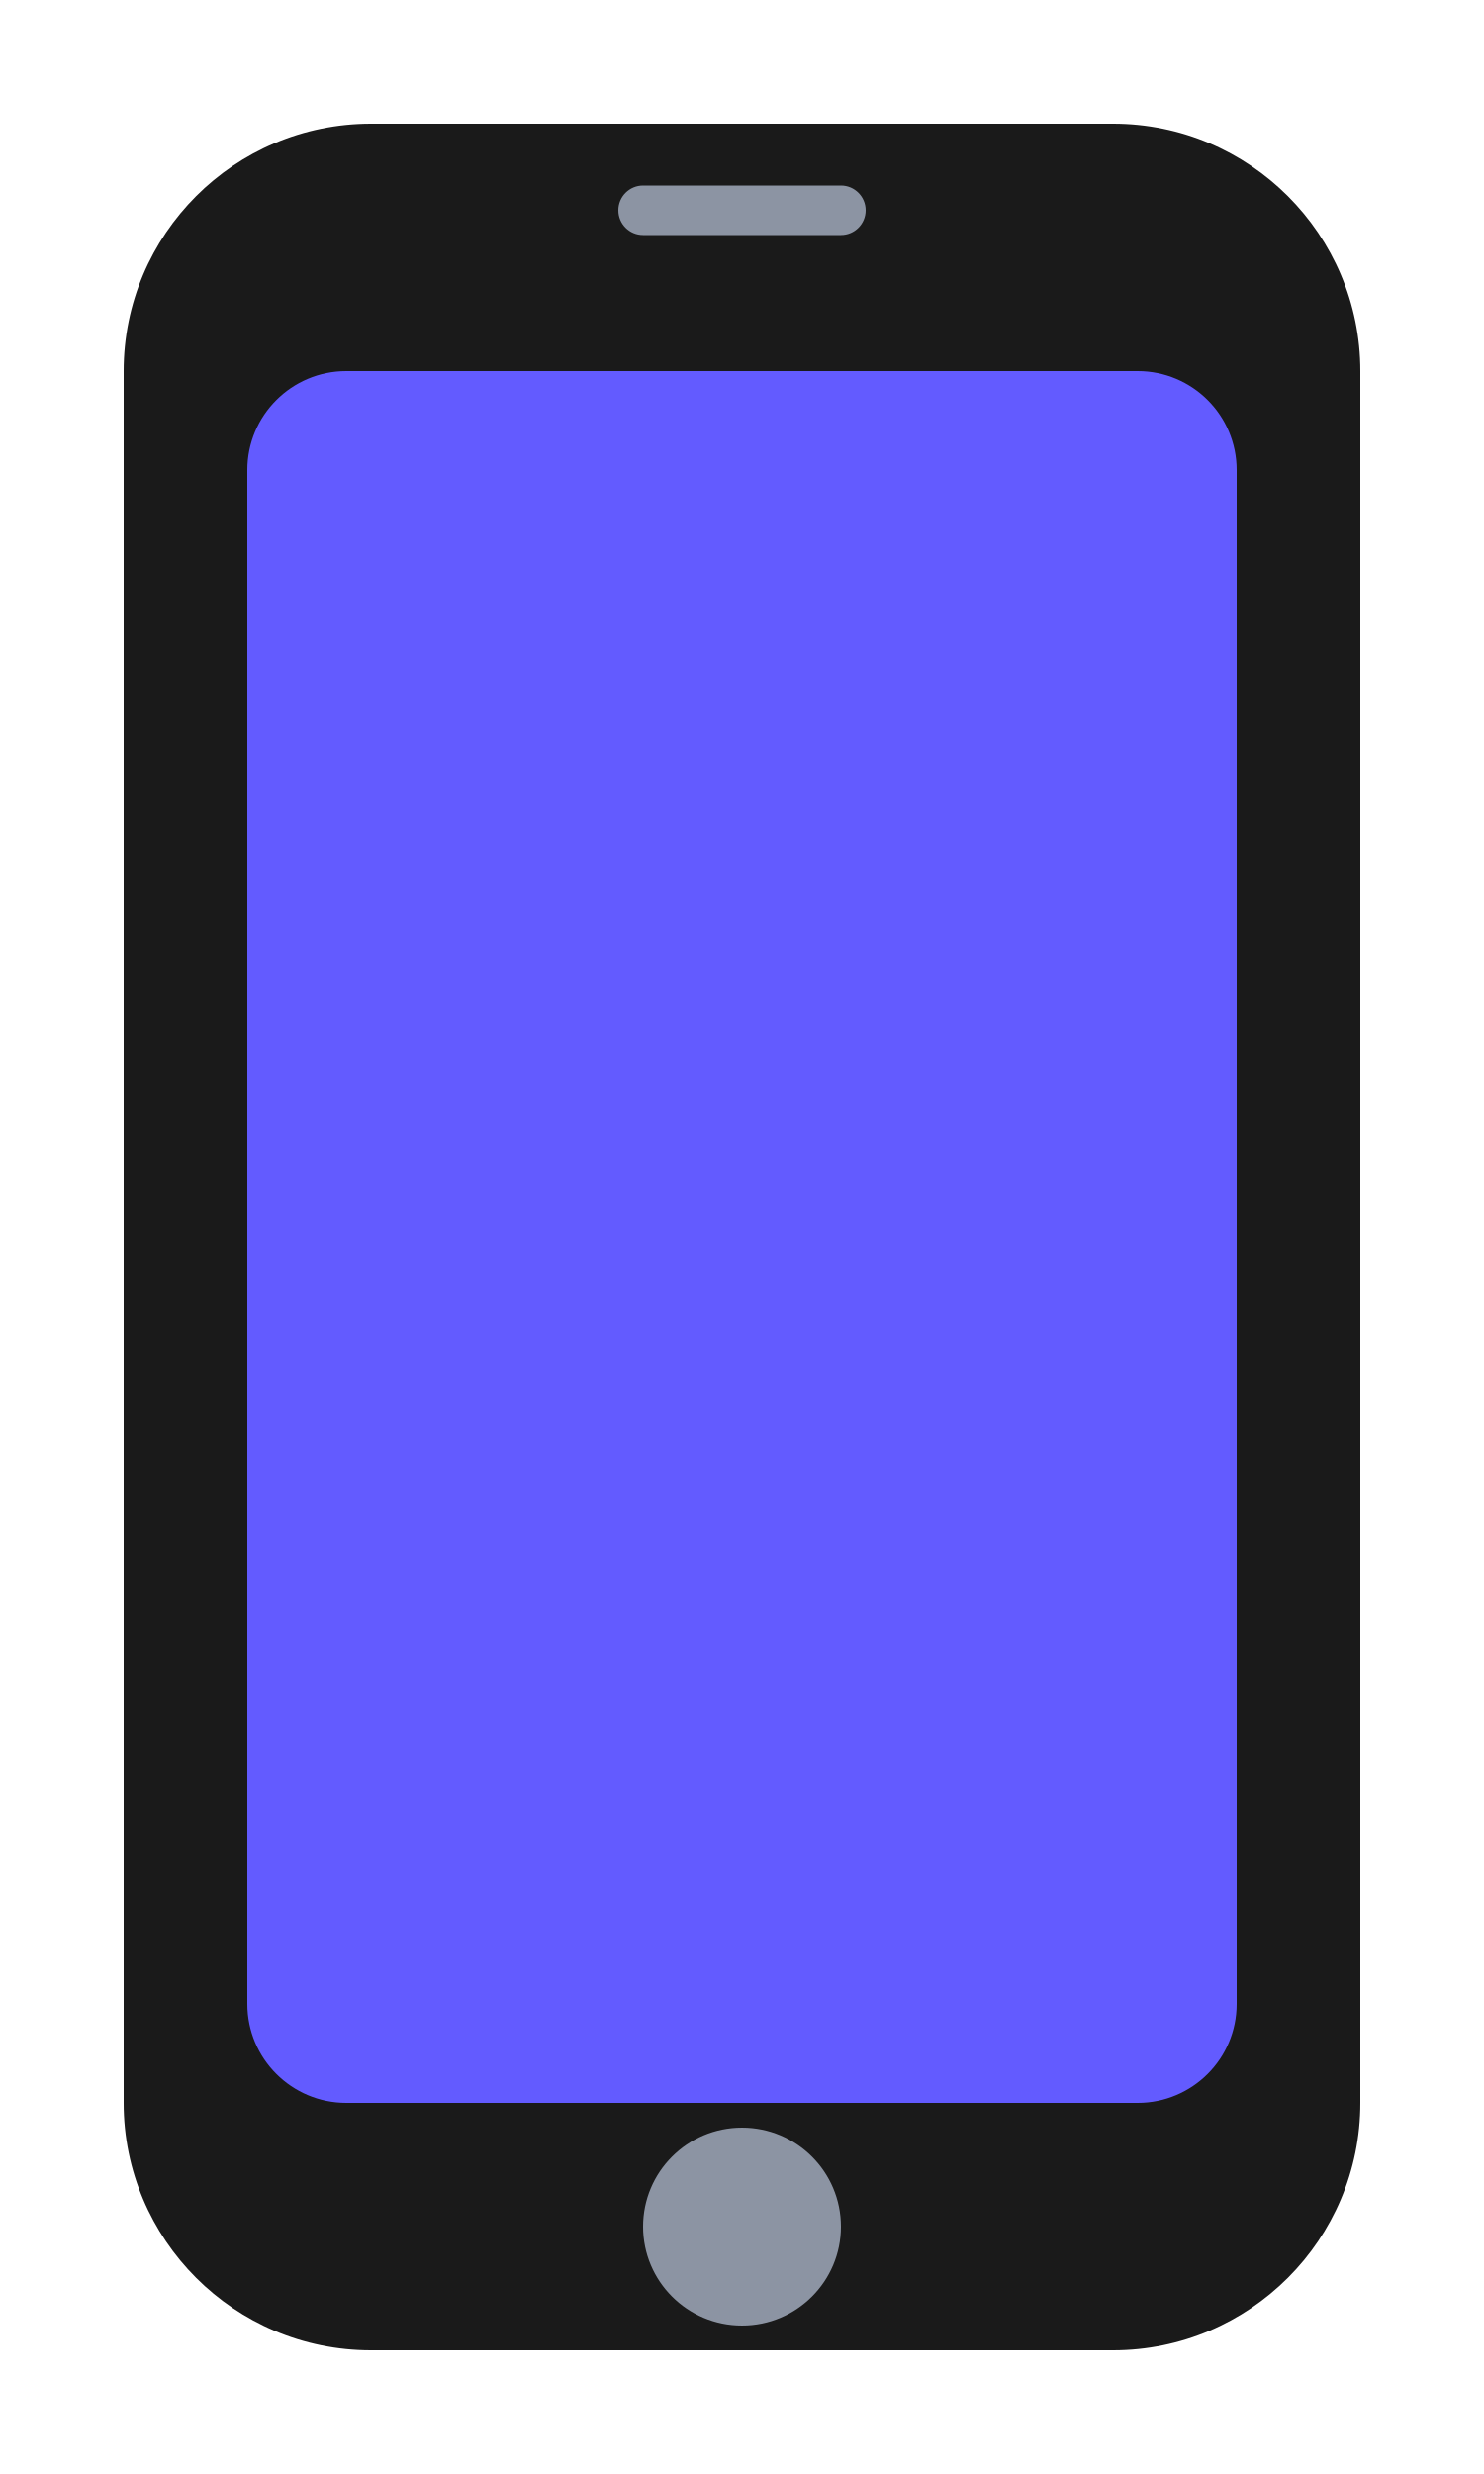
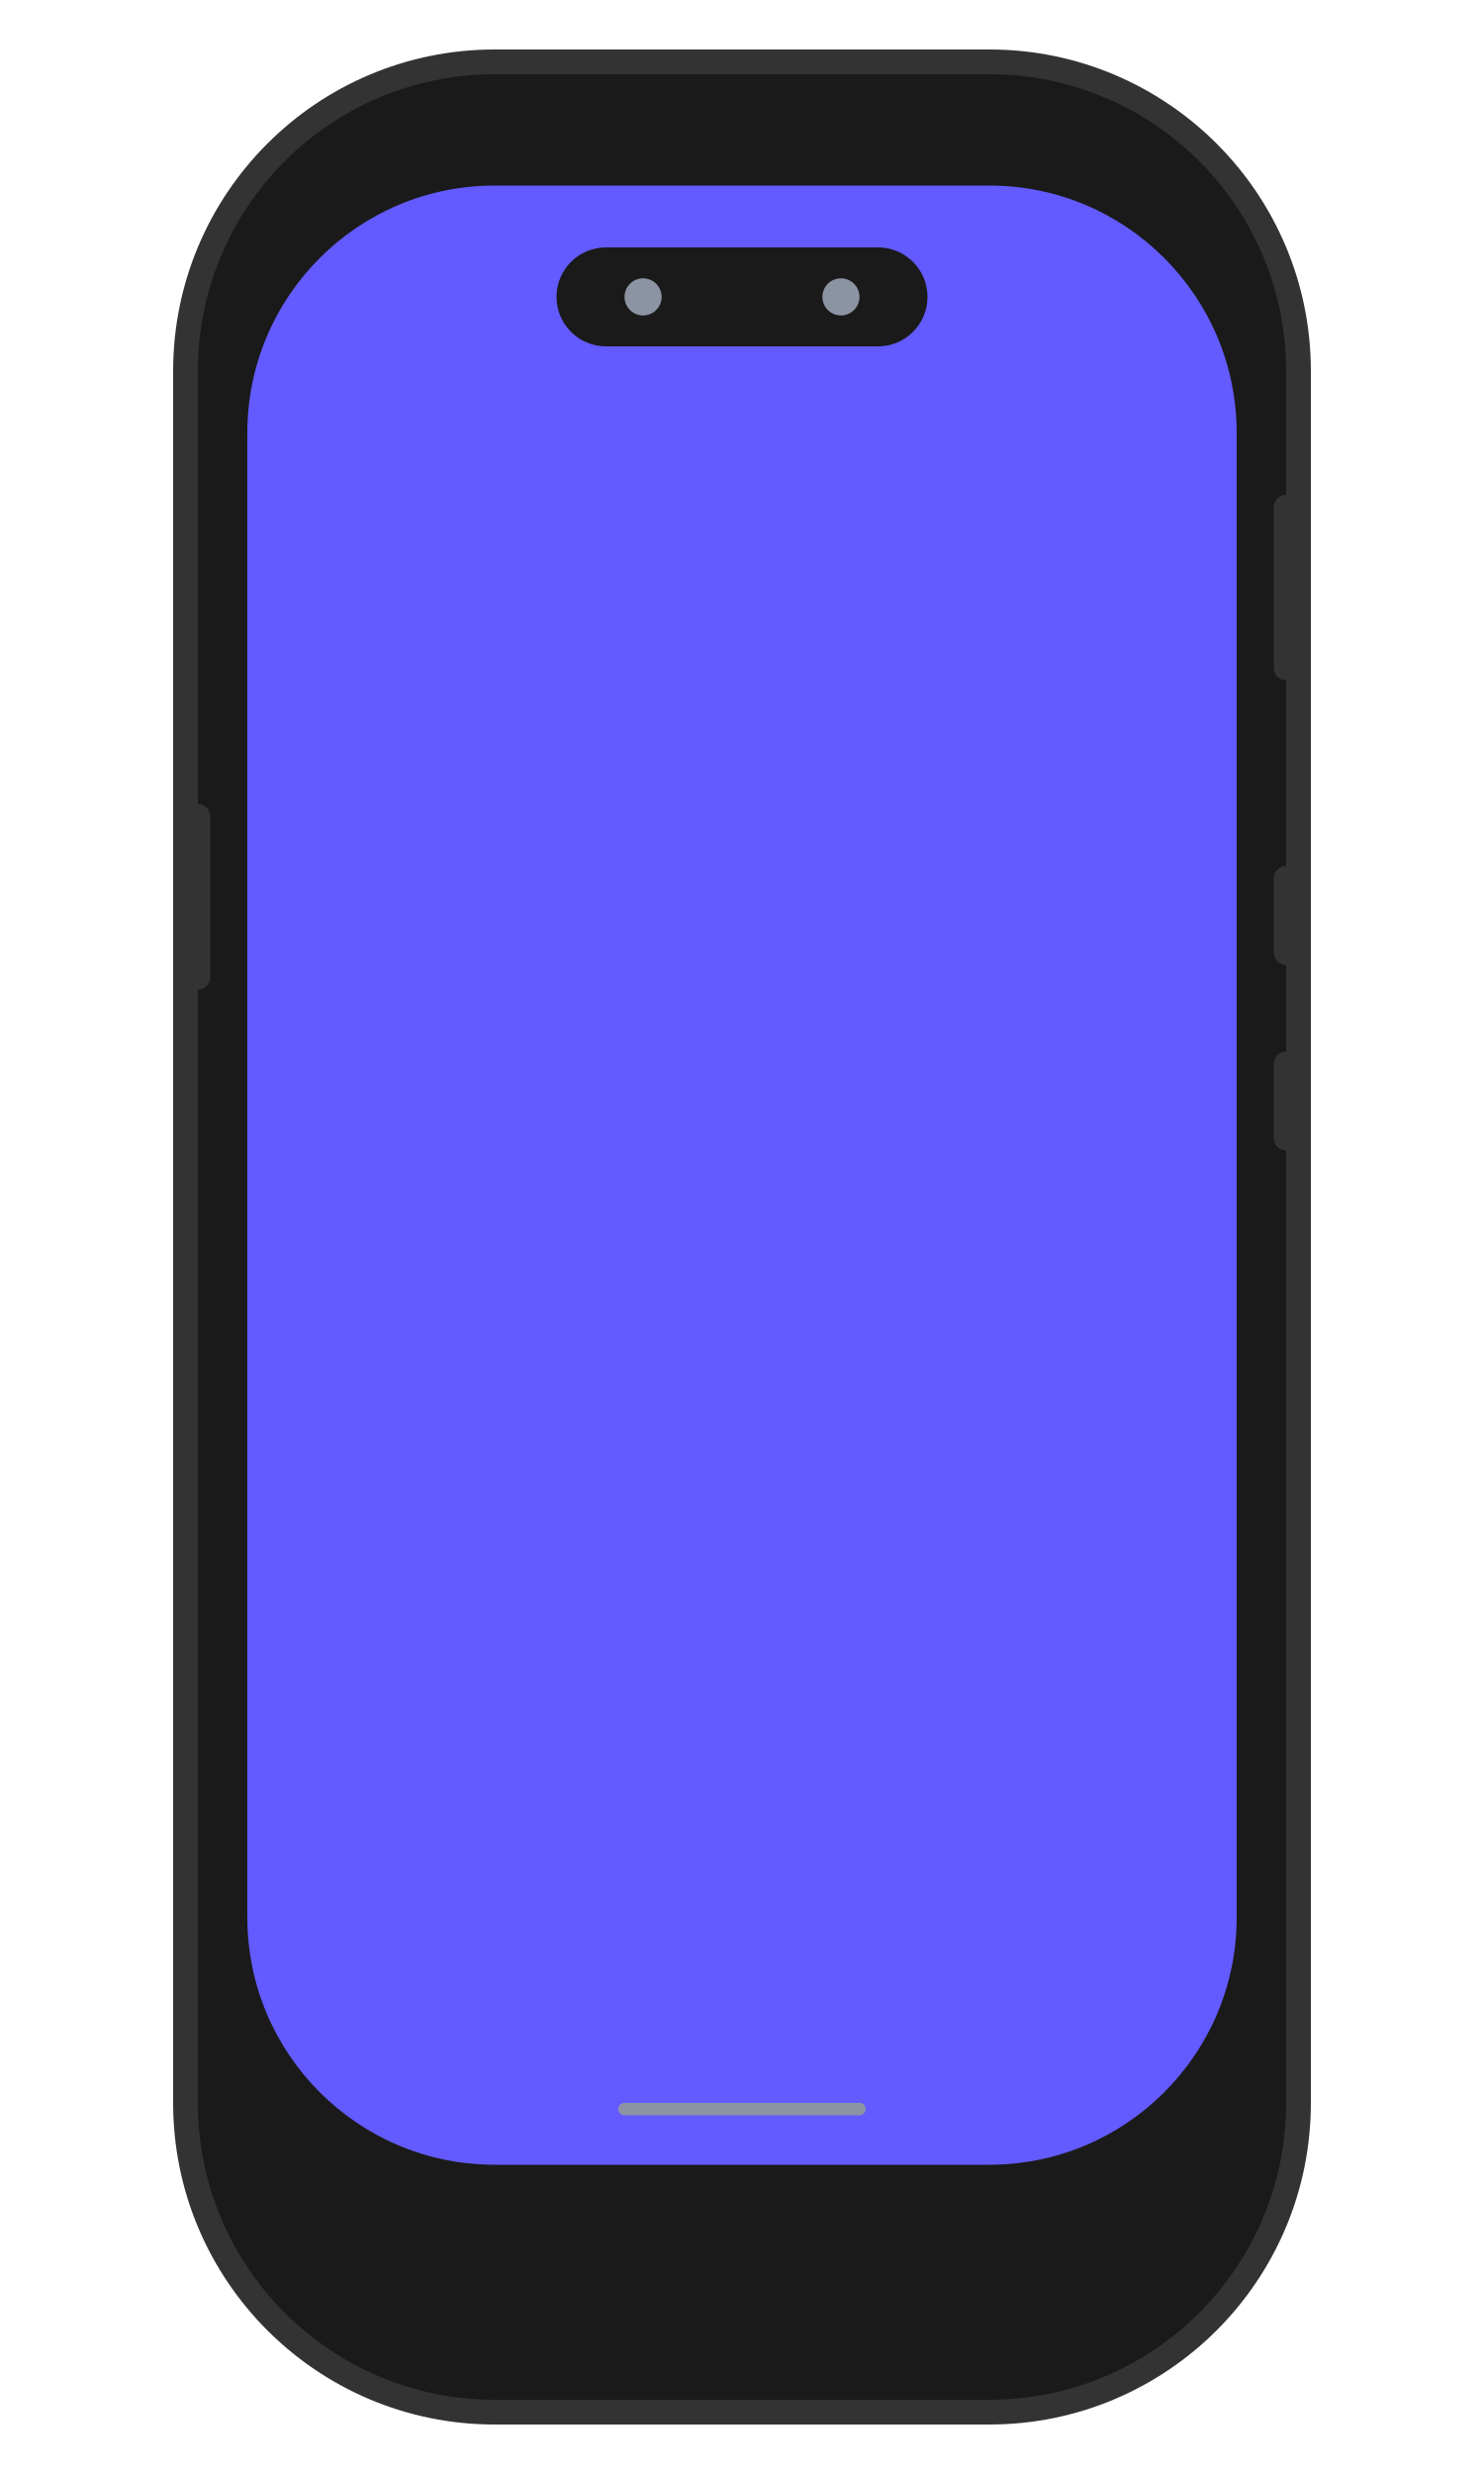
<svg xmlns="http://www.w3.org/2000/svg" width="120" height="200" viewBox="0 0 120 200" fill="none">
-   <rect x="10" y="10" width="100" height="180" rx="20" fill="#1A1A1A" />
-   <rect x="20" y="30" width="80" height="140" rx="8" fill="#635BFF" />
-   <rect x="50" y="15" width="20" height="4" rx="2" fill="#8C94A3" />
-   <circle cx="60" cy="180" r="8" fill="#8C94A3" />
+   <rect x="15" y="5" width="90" height="190" rx="25" fill="#1A1A1A" stroke="#333" stroke-width="2" />
+   <rect x="20" y="15" width="80" height="160" rx="20" fill="#635BFF" />
+   <rect x="45" y="20" width="30" height="8" rx="4" fill="#1A1A1A" />
+   <circle cx="52" cy="24" r="1.5" fill="#8C94A3" />
+   <circle cx="68" cy="24" r="1.5" fill="#8C94A3" />
+   <rect x="50" y="170" width="20" height="1" rx="0.5" fill="#8C94A3" />
+   <rect x="103" y="40" width="2" height="15" rx="1" fill="#333" />
+   <rect x="103" y="70" width="2" height="8" rx="1" fill="#333" />
+   <rect x="103" y="85" width="2" height="8" rx="1" fill="#333" />
+   <rect x="15" y="65" width="2" height="15" rx="1" fill="#333" />
</svg>
